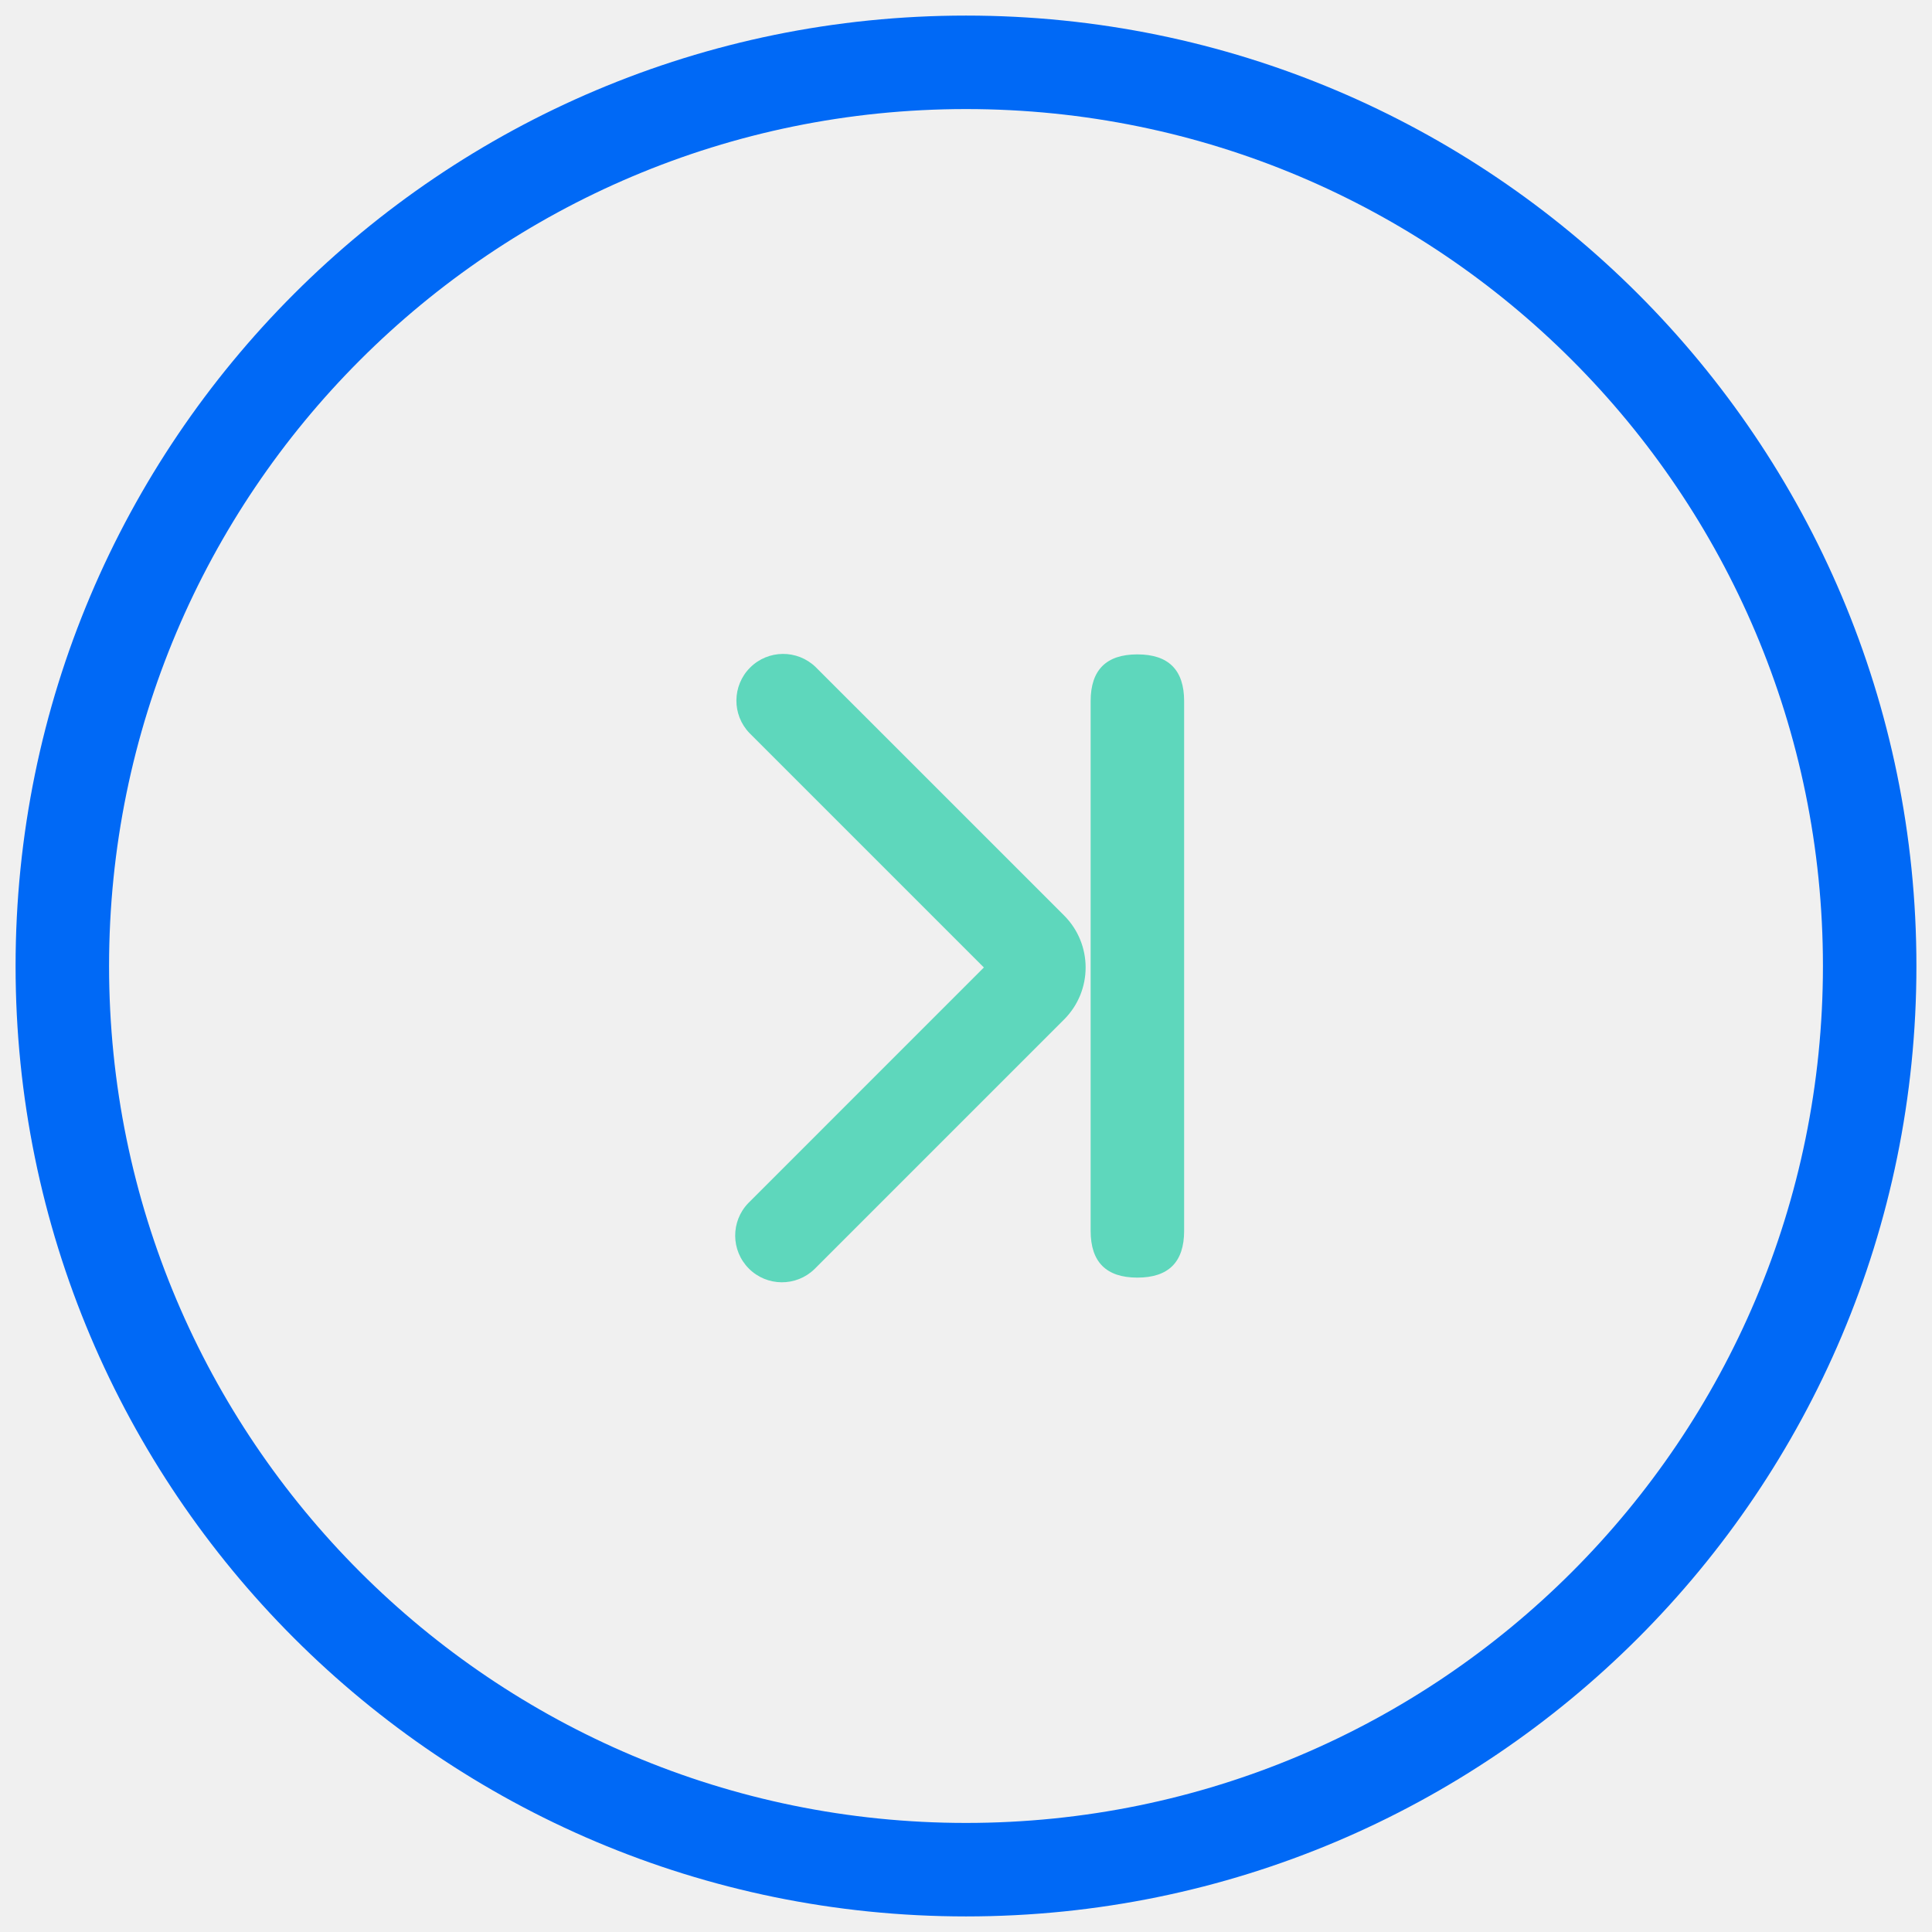
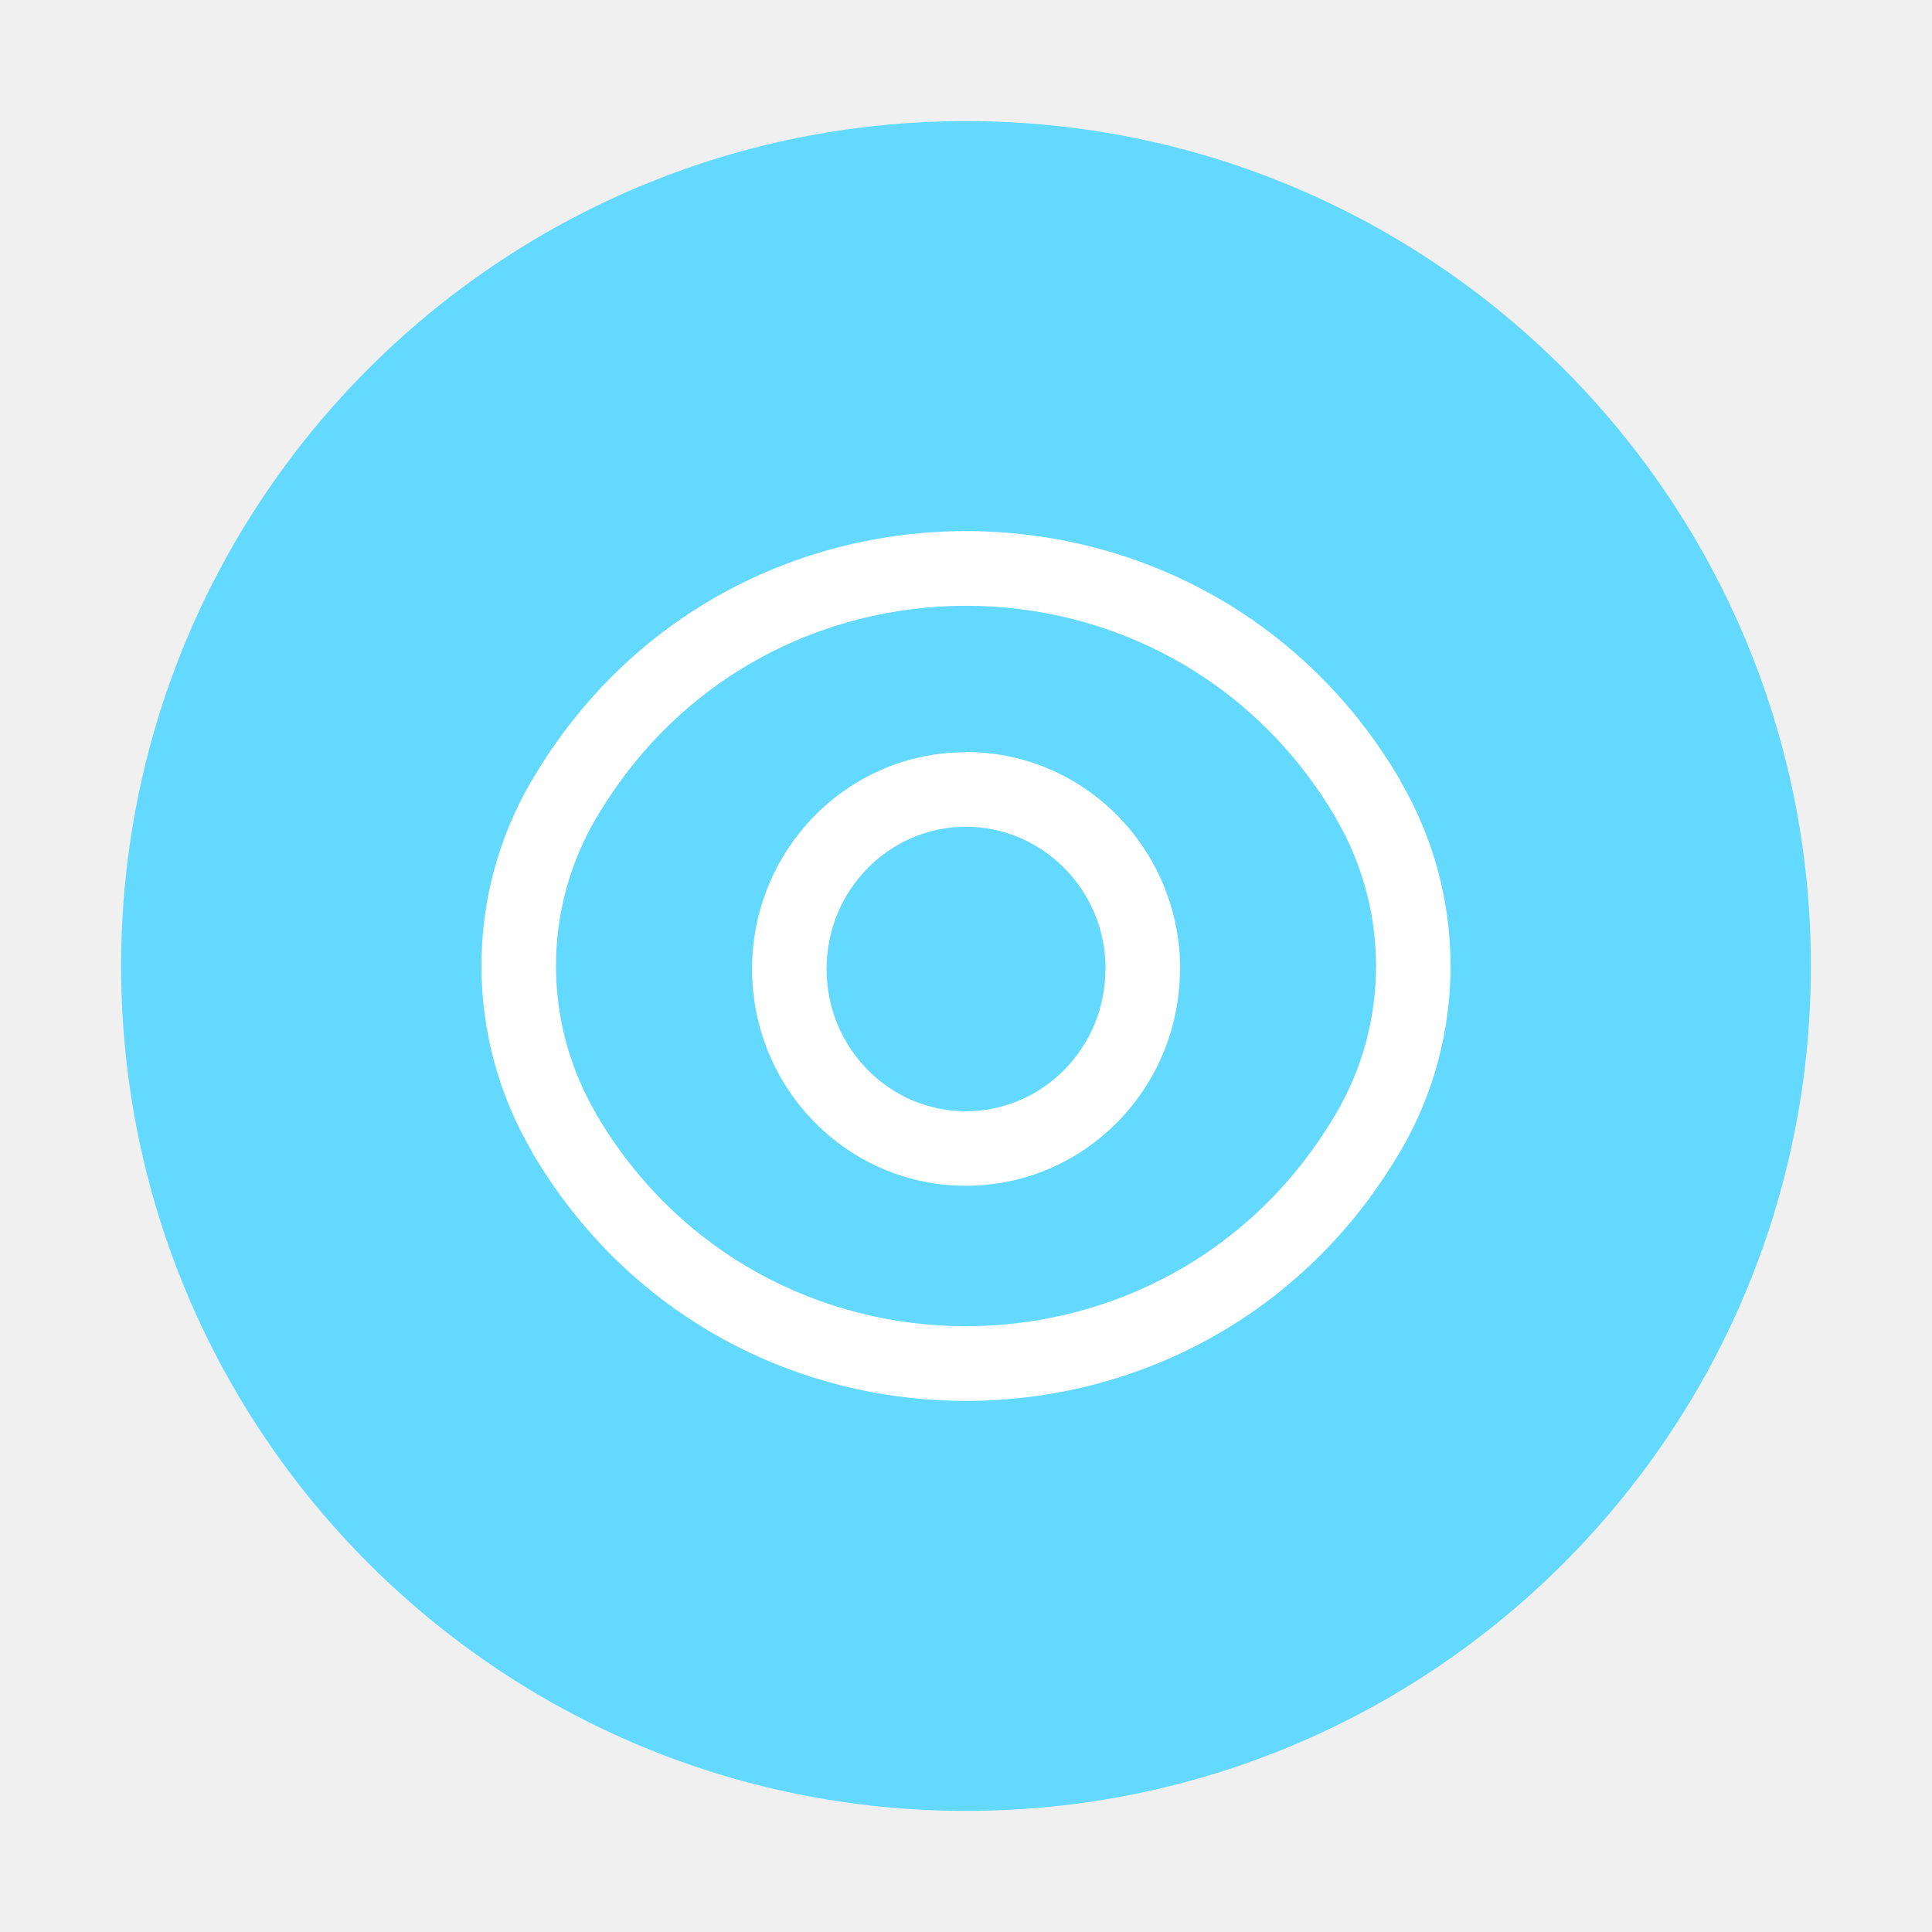
- <svg xmlns="http://www.w3.org/2000/svg" t="1658800695686" class="icon" viewBox="0 0 1024 1024" version="1.1" p-id="2614" width="200" height="200">
+ <svg xmlns="http://www.w3.org/2000/svg" t="1658806696334" class="icon" viewBox="0 0 1024 1024" version="1.1" p-id="854" width="200" height="200">
  <defs>
    <style type="text/css">@font-face { font-family: "Leelawadee UI Web"; src: url("https://static2.sharepointonline.com/files/fabric/assets/fonts/leelawadeeui-thai/leelawadeeui-light.woff2") format("woff2"), url("https://static2.sharepointonline.com/files/fabric/assets/fonts/leelawadeeui-thai/leelawadeeui-light.woff") format("woff"); font-weight: 100; font-style: normal; font-display: swap; }
@font-face { font-family: "Leelawadee UI Web"; src: url("https://static2.sharepointonline.com/files/fabric/assets/fonts/leelawadeeui-thai/leelawadeeui-semilight.woff2") format("woff2"), url("https://static2.sharepointonline.com/files/fabric/assets/fonts/leelawadeeui-thai/leelawadeeui-semilight.woff") format("woff"); font-weight: 300; font-style: normal; font-display: swap; }
@font-face { font-family: "Leelawadee UI Web"; src: url("https://static2.sharepointonline.com/files/fabric/assets/fonts/leelawadeeui-thai/leelawadeeui-regular.woff2") format("woff2"), url("https://static2.sharepointonline.com/files/fabric/assets/fonts/leelawadeeui-thai/leelawadeeui-regular.woff") format("woff"); font-weight: 400; font-style: normal; font-display: swap; }
@font-face { font-family: "Leelawadee UI Web"; src: url("https://static2.sharepointonline.com/files/fabric/assets/fonts/leelawadeeui-thai/leelawadeeui-semibold.woff2") format("woff2"), url("https://static2.sharepointonline.com/files/fabric/assets/fonts/leelawadeeui-thai/leelawadeeui-semibold.woff") format("woff"); font-weight: 600; font-style: normal; font-display: swap; }
@font-face { font-family: "Leelawadee UI Web"; src: url("https://static2.sharepointonline.com/files/fabric/assets/fonts/leelawadeeui-thai/leelawadeeui-bold.woff2") format("woff2"), url("https://static2.sharepointonline.com/files/fabric/assets/fonts/leelawadeeui-thai/leelawadeeui-bold.woff") format("woff"); font-weight: 700; font-style: normal; font-display: swap; }
@font-face { font-family: "Segoe UI Web (Arabic)"; src: url("https://static2.sharepointonline.com/files/fabric/assets/fonts/segoeui-arabic/segoeui-light.woff2") format("woff2"), url("https://static2.sharepointonline.com/files/fabric/assets/fonts/segoeui-arabic/segoeui-light.woff") format("woff"); font-weight: 100; font-style: normal; font-display: swap; }
@font-face { font-family: "Segoe UI Web (Arabic)"; src: url("https://static2.sharepointonline.com/files/fabric/assets/fonts/segoeui-arabic/segoeui-semilight.woff2") format("woff2"), url("https://static2.sharepointonline.com/files/fabric/assets/fonts/segoeui-arabic/segoeui-semilight.woff") format("woff"); font-weight: 300; font-style: normal; font-display: swap; }
@font-face { font-family: "Segoe UI Web (Arabic)"; src: url("https://static2.sharepointonline.com/files/fabric/assets/fonts/segoeui-arabic/segoeui-regular.woff2") format("woff2"), url("https://static2.sharepointonline.com/files/fabric/assets/fonts/segoeui-arabic/segoeui-regular.woff") format("woff"); font-weight: 400; font-style: normal; font-display: swap; }
@font-face { font-family: "Segoe UI Web (Arabic)"; src: url("https://static2.sharepointonline.com/files/fabric/assets/fonts/segoeui-arabic/segoeui-semibold.woff2") format("woff2"), url("https://static2.sharepointonline.com/files/fabric/assets/fonts/segoeui-arabic/segoeui-semibold.woff") format("woff"); font-weight: 600; font-style: normal; font-display: swap; }
@font-face { font-family: "Segoe UI Web (Arabic)"; src: url("https://static2.sharepointonline.com/files/fabric/assets/fonts/segoeui-arabic/segoeui-bold.woff2") format("woff2"), url("https://static2.sharepointonline.com/files/fabric/assets/fonts/segoeui-arabic/segoeui-bold.woff") format("woff"); font-weight: 700; font-style: normal; font-display: swap; }
@font-face { font-family: "Segoe UI Web (Cyrillic)"; src: url("https://static2.sharepointonline.com/files/fabric/assets/fonts/segoeui-cyrillic/segoeui-light.woff2") format("woff2"), url("https://static2.sharepointonline.com/files/fabric/assets/fonts/segoeui-cyrillic/segoeui-light.woff") format("woff"); font-weight: 100; font-style: normal; font-display: swap; }
@font-face { font-family: "Segoe UI Web (Cyrillic)"; src: url("https://static2.sharepointonline.com/files/fabric/assets/fonts/segoeui-cyrillic/segoeui-semilight.woff2") format("woff2"), url("https://static2.sharepointonline.com/files/fabric/assets/fonts/segoeui-cyrillic/segoeui-semilight.woff") format("woff"); font-weight: 300; font-style: normal; font-display: swap; }
@font-face { font-family: "Segoe UI Web (Cyrillic)"; src: url("https://static2.sharepointonline.com/files/fabric/assets/fonts/segoeui-cyrillic/segoeui-regular.woff2") format("woff2"), url("https://static2.sharepointonline.com/files/fabric/assets/fonts/segoeui-cyrillic/segoeui-regular.woff") format("woff"); font-weight: 400; font-style: normal; font-display: swap; }
@font-face { font-family: "Segoe UI Web (Cyrillic)"; src: url("https://static2.sharepointonline.com/files/fabric/assets/fonts/segoeui-cyrillic/segoeui-semibold.woff2") format("woff2"), url("https://static2.sharepointonline.com/files/fabric/assets/fonts/segoeui-cyrillic/segoeui-semibold.woff") format("woff"); font-weight: 600; font-style: normal; font-display: swap; }
@font-face { font-family: "Segoe UI Web (Cyrillic)"; src: url("https://static2.sharepointonline.com/files/fabric/assets/fonts/segoeui-cyrillic/segoeui-bold.woff2") format("woff2"), url("https://static2.sharepointonline.com/files/fabric/assets/fonts/segoeui-cyrillic/segoeui-bold.woff") format("woff"); font-weight: 700; font-style: normal; font-display: swap; }
@font-face { font-family: "Segoe UI Web (East European)"; src: url("https://static2.sharepointonline.com/files/fabric/assets/fonts/segoeui-easteuropean/segoeui-light.woff2") format("woff2"), url("https://static2.sharepointonline.com/files/fabric/assets/fonts/segoeui-easteuropean/segoeui-light.woff") format("woff"); font-weight: 100; font-style: normal; font-display: swap; }
@font-face { font-family: "Segoe UI Web (East European)"; src: url("https://static2.sharepointonline.com/files/fabric/assets/fonts/segoeui-easteuropean/segoeui-semilight.woff2") format("woff2"), url("https://static2.sharepointonline.com/files/fabric/assets/fonts/segoeui-easteuropean/segoeui-semilight.woff") format("woff"); font-weight: 300; font-style: normal; font-display: swap; }
@font-face { font-family: "Segoe UI Web (East European)"; src: url("https://static2.sharepointonline.com/files/fabric/assets/fonts/segoeui-easteuropean/segoeui-regular.woff2") format("woff2"), url("https://static2.sharepointonline.com/files/fabric/assets/fonts/segoeui-easteuropean/segoeui-regular.woff") format("woff"); font-weight: 400; font-style: normal; font-display: swap; }
@font-face { font-family: "Segoe UI Web (East European)"; src: url("https://static2.sharepointonline.com/files/fabric/assets/fonts/segoeui-easteuropean/segoeui-semibold.woff2") format("woff2"), url("https://static2.sharepointonline.com/files/fabric/assets/fonts/segoeui-easteuropean/segoeui-semibold.woff") format("woff"); font-weight: 600; font-style: normal; font-display: swap; }
@font-face { font-family: "Segoe UI Web (East European)"; src: url("https://static2.sharepointonline.com/files/fabric/assets/fonts/segoeui-easteuropean/segoeui-bold.woff2") format("woff2"), url("https://static2.sharepointonline.com/files/fabric/assets/fonts/segoeui-easteuropean/segoeui-bold.woff") format("woff"); font-weight: 700; font-style: normal; font-display: swap; }
@font-face { font-family: "Segoe UI Web (Greek)"; src: url("https://static2.sharepointonline.com/files/fabric/assets/fonts/segoeui-greek/segoeui-light.woff2") format("woff2"), url("https://static2.sharepointonline.com/files/fabric/assets/fonts/segoeui-greek/segoeui-light.woff") format("woff"); font-weight: 100; font-style: normal; font-display: swap; }
@font-face { font-family: "Segoe UI Web (Greek)"; src: url("https://static2.sharepointonline.com/files/fabric/assets/fonts/segoeui-greek/segoeui-semilight.woff2") format("woff2"), url("https://static2.sharepointonline.com/files/fabric/assets/fonts/segoeui-greek/segoeui-semilight.woff") format("woff"); font-weight: 300; font-style: normal; font-display: swap; }
@font-face { font-family: "Segoe UI Web (Greek)"; src: url("https://static2.sharepointonline.com/files/fabric/assets/fonts/segoeui-greek/segoeui-regular.woff2") format("woff2"), url("https://static2.sharepointonline.com/files/fabric/assets/fonts/segoeui-greek/segoeui-regular.woff") format("woff"); font-weight: 400; font-style: normal; font-display: swap; }
@font-face { font-family: "Segoe UI Web (Greek)"; src: url("https://static2.sharepointonline.com/files/fabric/assets/fonts/segoeui-greek/segoeui-semibold.woff2") format("woff2"), url("https://static2.sharepointonline.com/files/fabric/assets/fonts/segoeui-greek/segoeui-semibold.woff") format("woff"); font-weight: 600; font-style: normal; font-display: swap; }
@font-face { font-family: "Segoe UI Web (Greek)"; src: url("https://static2.sharepointonline.com/files/fabric/assets/fonts/segoeui-greek/segoeui-bold.woff2") format("woff2"), url("https://static2.sharepointonline.com/files/fabric/assets/fonts/segoeui-greek/segoeui-bold.woff") format("woff"); font-weight: 700; font-style: normal; font-display: swap; }
@font-face { font-family: "Segoe UI Web (Hebrew)"; src: url("https://static2.sharepointonline.com/files/fabric/assets/fonts/segoeui-hebrew/segoeui-light.woff2") format("woff2"), url("https://static2.sharepointonline.com/files/fabric/assets/fonts/segoeui-hebrew/segoeui-light.woff") format("woff"); font-weight: 100; font-style: normal; font-display: swap; }
@font-face { font-family: "Segoe UI Web (Hebrew)"; src: url("https://static2.sharepointonline.com/files/fabric/assets/fonts/segoeui-hebrew/segoeui-semilight.woff2") format("woff2"), url("https://static2.sharepointonline.com/files/fabric/assets/fonts/segoeui-hebrew/segoeui-semilight.woff") format("woff"); font-weight: 300; font-style: normal; font-display: swap; }
@font-face { font-family: "Segoe UI Web (Hebrew)"; src: url("https://static2.sharepointonline.com/files/fabric/assets/fonts/segoeui-hebrew/segoeui-regular.woff2") format("woff2"), url("https://static2.sharepointonline.com/files/fabric/assets/fonts/segoeui-hebrew/segoeui-regular.woff") format("woff"); font-weight: 400; font-style: normal; font-display: swap; }
@font-face { font-family: "Segoe UI Web (Hebrew)"; src: url("https://static2.sharepointonline.com/files/fabric/assets/fonts/segoeui-hebrew/segoeui-semibold.woff2") format("woff2"), url("https://static2.sharepointonline.com/files/fabric/assets/fonts/segoeui-hebrew/segoeui-semibold.woff") format("woff"); font-weight: 600; font-style: normal; font-display: swap; }
@font-face { font-family: "Segoe UI Web (Hebrew)"; src: url("https://static2.sharepointonline.com/files/fabric/assets/fonts/segoeui-hebrew/segoeui-bold.woff2") format("woff2"), url("https://static2.sharepointonline.com/files/fabric/assets/fonts/segoeui-hebrew/segoeui-bold.woff") format("woff"); font-weight: 700; font-style: normal; font-display: swap; }
@font-face { font-family: "Segoe UI Web (Vietnamese)"; src: url("https://static2.sharepointonline.com/files/fabric/assets/fonts/segoeui-vietnamese/segoeui-light.woff2") format("woff2"), url("https://static2.sharepointonline.com/files/fabric/assets/fonts/segoeui-vietnamese/segoeui-light.woff") format("woff"); font-weight: 100; font-style: normal; font-display: swap; }
@font-face { font-family: "Segoe UI Web (Vietnamese)"; src: url("https://static2.sharepointonline.com/files/fabric/assets/fonts/segoeui-vietnamese/segoeui-semilight.woff2") format("woff2"), url("https://static2.sharepointonline.com/files/fabric/assets/fonts/segoeui-vietnamese/segoeui-semilight.woff") format("woff"); font-weight: 300; font-style: normal; font-display: swap; }
@font-face { font-family: "Segoe UI Web (Vietnamese)"; src: url("https://static2.sharepointonline.com/files/fabric/assets/fonts/segoeui-vietnamese/segoeui-regular.woff2") format("woff2"), url("https://static2.sharepointonline.com/files/fabric/assets/fonts/segoeui-vietnamese/segoeui-regular.woff") format("woff"); font-weight: 400; font-style: normal; font-display: swap; }
@font-face { font-family: "Segoe UI Web (Vietnamese)"; src: url("https://static2.sharepointonline.com/files/fabric/assets/fonts/segoeui-vietnamese/segoeui-semibold.woff2") format("woff2"), url("https://static2.sharepointonline.com/files/fabric/assets/fonts/segoeui-vietnamese/segoeui-semibold.woff") format("woff"); font-weight: 600; font-style: normal; font-display: swap; }
@font-face { font-family: "Segoe UI Web (Vietnamese)"; src: url("https://static2.sharepointonline.com/files/fabric/assets/fonts/segoeui-vietnamese/segoeui-bold.woff2") format("woff2"), url("https://static2.sharepointonline.com/files/fabric/assets/fonts/segoeui-vietnamese/segoeui-bold.woff") format("woff"); font-weight: 700; font-style: normal; font-display: swap; }
@font-face { font-family: "Segoe UI Web (West European)"; src: local("Segoe UI Light"), url("https://static2.sharepointonline.com/files/fabric/assets/fonts/segoeui-westeuropean/segoeui-light.woff2") format("woff2"), url("https://static2.sharepointonline.com/files/fabric/assets/fonts/segoeui-westeuropean/segoeui-light.woff") format("woff"); font-weight: 100; font-style: normal; font-display: swap; }
@font-face { font-family: "Segoe UI Web (West European)"; src: local("Segoe UI SemiLight"), url("https://static2.sharepointonline.com/files/fabric/assets/fonts/segoeui-westeuropean/segoeui-semilight.woff2") format("woff2"), url("https://static2.sharepointonline.com/files/fabric/assets/fonts/segoeui-westeuropean/segoeui-semilight.woff") format("woff"); font-weight: 300; font-style: normal; font-display: swap; }
@font-face { font-family: "Segoe UI Web (West European)"; src: local("Segoe UI"), url("https://static2.sharepointonline.com/files/fabric/assets/fonts/segoeui-westeuropean/segoeui-regular.woff2") format("woff2"), url("https://static2.sharepointonline.com/files/fabric/assets/fonts/segoeui-westeuropean/segoeui-regular.woff") format("woff"); font-weight: 400; font-style: normal; font-display: swap; }
@font-face { font-family: "Segoe UI Web (West European)"; src: local("Segoe UI SemiBold"), url("https://static2.sharepointonline.com/files/fabric/assets/fonts/segoeui-westeuropean/segoeui-semibold.woff2") format("woff2"), url("https://static2.sharepointonline.com/files/fabric/assets/fonts/segoeui-westeuropean/segoeui-semibold.woff") format("woff"); font-weight: 600; font-style: normal; font-display: swap; }
@font-face { font-family: "Segoe UI Web (West European)"; src: local("Segoe UI Bold"), url("https://static2.sharepointonline.com/files/fabric/assets/fonts/segoeui-westeuropean/segoeui-bold.woff2") format("woff2"), url("https://static2.sharepointonline.com/files/fabric/assets/fonts/segoeui-westeuropean/segoeui-bold.woff") format("woff"); font-weight: 700; font-style: normal; font-display: swap; }
@font-face { src: url("https://static2.sharepointonline.com/files/fabric/assets/fonts/selawik/selawik-light.woff2") format("woff2"), url("https://static2.sharepointonline.com/files/fabric/assets/fonts/selawik/selawik-light.woff") format("woff"); font-weight: 100; font-style: normal; font-display: swap; }
@font-face { src: url("https://static2.sharepointonline.com/files/fabric/assets/fonts/selawik/selawik-semilight.woff2") format("woff2"), url("https://static2.sharepointonline.com/files/fabric/assets/fonts/selawik/selawik-semilight.woff") format("woff"); font-weight: 300; font-style: normal; font-display: swap; }
@font-face { src: url("https://static2.sharepointonline.com/files/fabric/assets/fonts/selawik/selawik-regular.woff2") format("woff2"), url("https://static2.sharepointonline.com/files/fabric/assets/fonts/selawik/selawik-regular.woff") format("woff"); font-weight: 400; font-style: normal; font-display: swap; }
@font-face { src: url("https://static2.sharepointonline.com/files/fabric/assets/fonts/selawik/selawik-semibold.woff2") format("woff2"), url("https://static2.sharepointonline.com/files/fabric/assets/fonts/selawik/selawik-semibold.woff") format("woff"); font-weight: 600; font-style: normal; font-display: swap; }
@font-face { src: url("https://static2.sharepointonline.com/files/fabric/assets/fonts/selawik/selawik-bold.woff2") format("woff2"), url("https://static2.sharepointonline.com/files/fabric/assets/fonts/selawik/selawik-bold.woff") format("woff"); font-weight: 700; font-style: normal; font-display: swap; }
@font-face { font-family: "Segoe UI Web (Armenian)"; src: url("https://static2.sharepointonline.com/files/fabric/assets/fonts/segoeui-armenian/segoeui-light.woff2") format("woff2"), url("https://static2.sharepointonline.com/files/fabric/assets/fonts/segoeui-armenian/segoeui-light.woff") format("woff"); font-weight: 100; font-style: normal; font-display: swap; }
@font-face { font-family: "Segoe UI Web (Armenian)"; src: url("https://static2.sharepointonline.com/files/fabric/assets/fonts/segoeui-armenian/segoeui-semilight.woff2") format("woff2"), url("https://static2.sharepointonline.com/files/fabric/assets/fonts/segoeui-armenian/segoeui-semilight.woff") format("woff"); font-weight: 300; font-style: normal; font-display: swap; }
@font-face { font-family: "Segoe UI Web (Armenian)"; src: url("https://static2.sharepointonline.com/files/fabric/assets/fonts/segoeui-armenian/segoeui-regular.woff2") format("woff2"), url("https://static2.sharepointonline.com/files/fabric/assets/fonts/segoeui-armenian/segoeui-regular.woff") format("woff"); font-weight: 400; font-style: normal; font-display: swap; }
@font-face { font-family: "Segoe UI Web (Armenian)"; src: url("https://static2.sharepointonline.com/files/fabric/assets/fonts/segoeui-armenian/segoeui-semibold.woff2") format("woff2"), url("https://static2.sharepointonline.com/files/fabric/assets/fonts/segoeui-armenian/segoeui-semibold.woff") format("woff"); font-weight: 600; font-style: normal; font-display: swap; }
@font-face { font-family: "Segoe UI Web (Armenian)"; src: url("https://static2.sharepointonline.com/files/fabric/assets/fonts/segoeui-armenian/segoeui-bold.woff2") format("woff2"), url("https://static2.sharepointonline.com/files/fabric/assets/fonts/segoeui-armenian/segoeui-bold.woff") format("woff"); font-weight: 700; font-style: normal; font-display: swap; }
@font-face { font-family: "Segoe UI Web (Georgian)"; src: url("https://static2.sharepointonline.com/files/fabric/assets/fonts/segoeui-georgian/segoeui-light.woff2") format("woff2"), url("https://static2.sharepointonline.com/files/fabric/assets/fonts/segoeui-georgian/segoeui-light.woff") format("woff"); font-weight: 100; font-style: normal; font-display: swap; }
@font-face { font-family: "Segoe UI Web (Georgian)"; src: url("https://static2.sharepointonline.com/files/fabric/assets/fonts/segoeui-georgian/segoeui-semilight.woff2") format("woff2"), url("https://static2.sharepointonline.com/files/fabric/assets/fonts/segoeui-georgian/segoeui-semilight.woff") format("woff"); font-weight: 300; font-style: normal; font-display: swap; }
@font-face { font-family: "Segoe UI Web (Georgian)"; src: url("https://static2.sharepointonline.com/files/fabric/assets/fonts/segoeui-georgian/segoeui-regular.woff2") format("woff2"), url("https://static2.sharepointonline.com/files/fabric/assets/fonts/segoeui-georgian/segoeui-regular.woff") format("woff"); font-weight: 400; font-style: normal; font-display: swap; }
@font-face { font-family: "Segoe UI Web (Georgian)"; src: url("https://static2.sharepointonline.com/files/fabric/assets/fonts/segoeui-georgian/segoeui-semibold.woff2") format("woff2"), url("https://static2.sharepointonline.com/files/fabric/assets/fonts/segoeui-georgian/segoeui-semibold.woff") format("woff"); font-weight: 600; font-style: normal; font-display: swap; }
@font-face { font-family: "Segoe UI Web (Georgian)"; src: url("https://static2.sharepointonline.com/files/fabric/assets/fonts/segoeui-georgian/segoeui-bold.woff2") format("woff2"), url("https://static2.sharepointonline.com/files/fabric/assets/fonts/segoeui-georgian/segoeui-bold.woff") format("woff"); font-weight: 700; font-style: normal; font-display: swap; }
@font-face { font-family: "Leelawadee UI Web"; src: url("https://static2.sharepointonline.com/files/fabric/assets/fonts/leelawadeeui-thai/leelawadeeui-semilight.woff2") format("woff2"), url("https://static2.sharepointonline.com/files/fabric/assets/fonts/leelawadeeui-thai/leelawadeeui-semilight.woff") format("woff"); font-weight: 100; font-style: normal; font-display: swap; }
@font-face { font-family: "Leelawadee UI Web"; src: url("https://static2.sharepointonline.com/files/fabric/assets/fonts/leelawadeeui-thai/leelawadeeui-bold.woff2") format("woff2"), url("https://static2.sharepointonline.com/files/fabric/assets/fonts/leelawadeeui-thai/leelawadeeui-bold.woff") format("woff"); font-weight: 600; font-style: normal; font-display: swap; }
@font-face { font-family: feedback-iconfont; src: url("//at.alicdn.com/t/font_1031158_u69w8yhxdu.woff2?t=1630033759944") format("woff2"), url("//at.alicdn.com/t/font_1031158_u69w8yhxdu.woff?t=1630033759944") format("woff"), url("//at.alicdn.com/t/font_1031158_u69w8yhxdu.ttf?t=1630033759944") format("truetype"); }
@font-face { font-family: FabricMDL2Icons; src: url("fabric-icons.woff") format("woff"); }
</style>
  </defs>
-   <path d="M512 1015.742C233.786 1015.742 8.258 790.214 8.258 512S233.786 8.258 512 8.258 1015.742 233.786 1015.742 512 790.214 1015.742 512 1015.742z m0-49.548c250.847 0 454.194-203.347 454.194-454.194S762.847 57.806 512 57.806 57.806 261.153 57.806 512 261.153 966.194 512 966.194z" fill="#0069F6" p-id="2615" />
-   <path d="M521.48 512.793l-124.201-124.201a24.774 24.774 0 0 1 35.031-35.031l131.683 131.667a38.978 38.978 0 0 1 0 55.114l-132.327 132.327a24.774 24.774 0 0 1-35.031-35.031l124.845-124.862z" fill="#5ED7BC" p-id="2616" />
-   <path d="M578.065 346.839m24.774 0l0 0q24.774 0 24.774 24.774l0 280.774q0 24.774-24.774 24.774l0 0q-24.774 0-24.774-24.774l0-280.774q0-24.774 24.774-24.774Z" fill="#5ED7BC" p-id="2617" />
+   <path d="M512 512m-447.8 0a447.8 447.8 0 1 0 895.6 0 447.8 447.8 0 1 0-895.6 0Z" fill="#63D9FF" p-id="855" />
+   <path d="M298.8 423.8l-17.1-10 17.1 10z m426.4 0l17.1-10-17.1 10z m0 176.4l-17.1-10 17.1 10z m-426.4 0l17.1-10-17.1 10z m17.1-166.4c88-150.3 304.3-150.3 392.3 0l34.1-20C639 237.4 385 237.4 281.8 413.8l34.1 20z m392.2 0c28.3 48.3 28.3 108.2 0 156.5l34.1 20c35.5-60.6 35.5-135.8 0-196.4l-34.1 19.9z m0 156.4c-88 150.3-304.3 150.3-392.3 0l-34.1 20c103.3 176.4 357.2 176.4 460.5 0l-34.1-20z m-392.2 0c-28.3-48.3-28.3-108.2 0-156.5l-34.1-20c-35.5 60.6-35.5 135.8 0 196.4l34.1-19.9z m270-76.6c0 41.9-33.4 75.4-74 75.4v39.5c62.9 0 113.5-51.7 113.5-114.9h-39.5zM512 589c-40.5 0-73.9-33.5-73.9-75.4h-39.5c0 63.2 50.5 114.9 113.4 114.9V589z m-73.9-75.4c0-42 33.4-75.4 73.9-75.4v-39.5c-63 0-113.4 51.7-113.4 115h39.5z m73.9-75.4c40.5 0 74 33.5 74 75.4h39.5c0-63.2-50.5-115-113.5-115v39.6z" fill="#FFFFFF" p-id="856" />
</svg>
